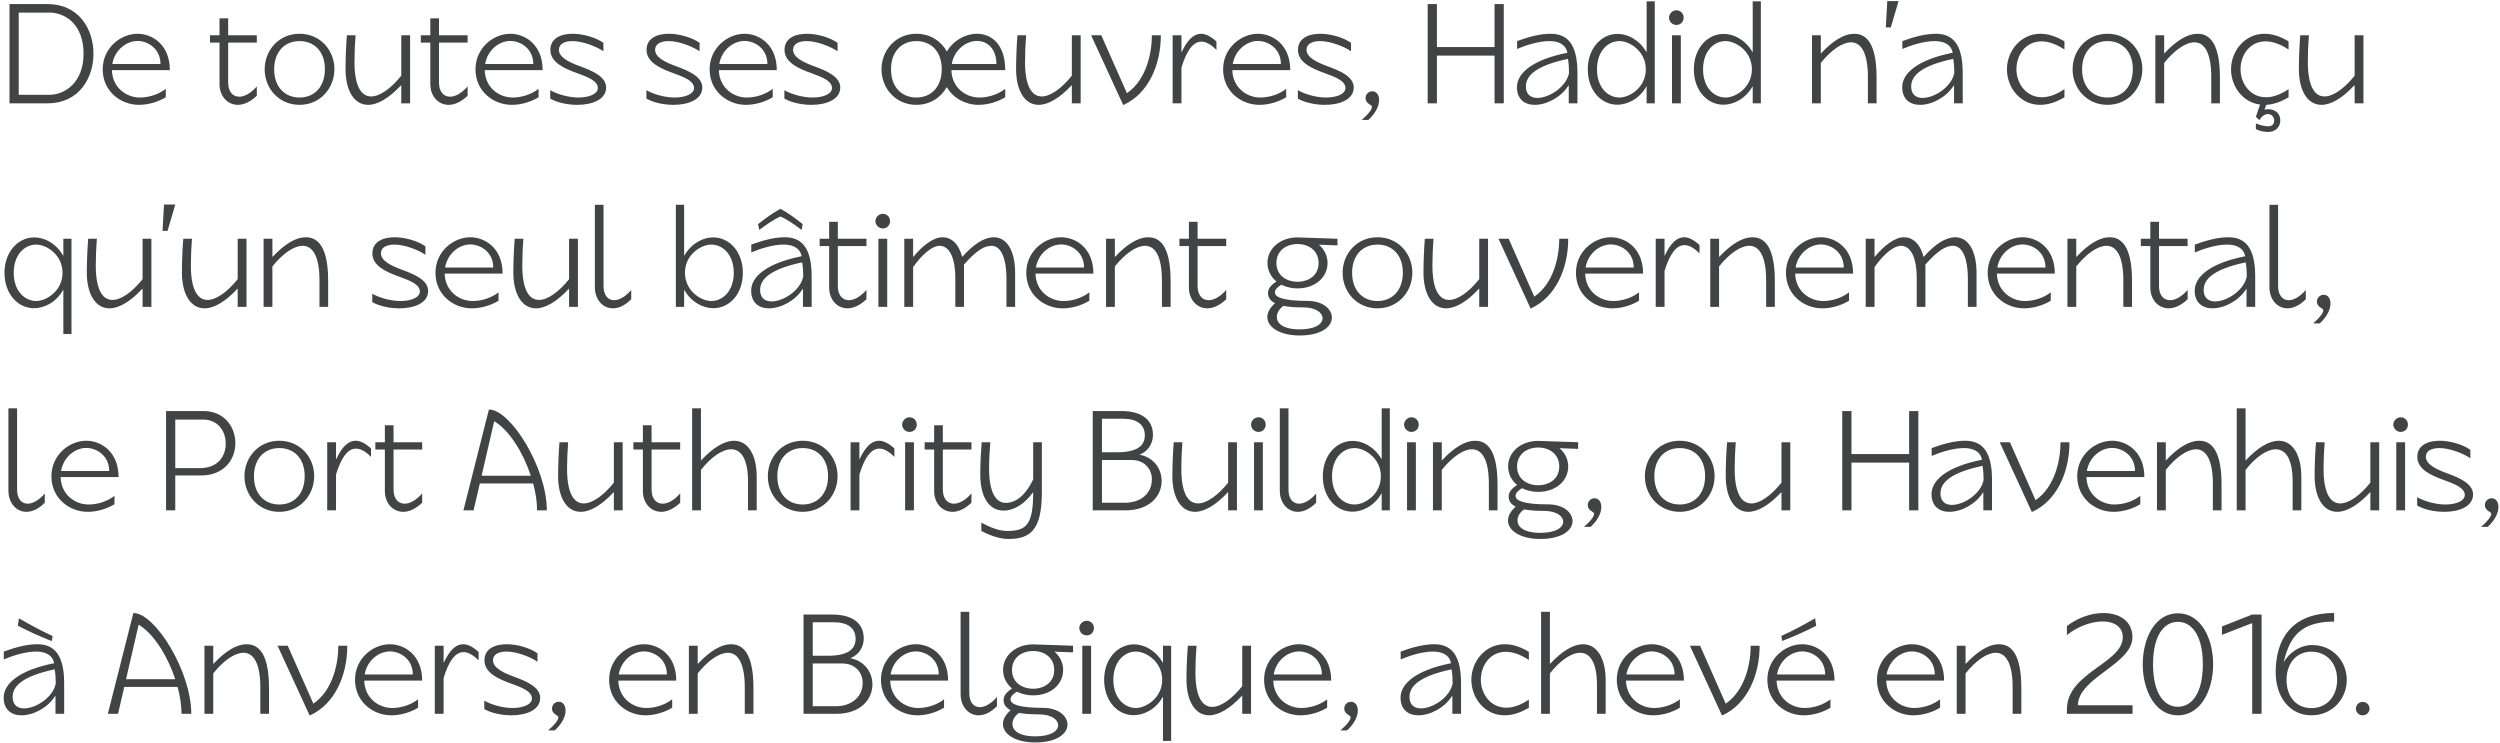
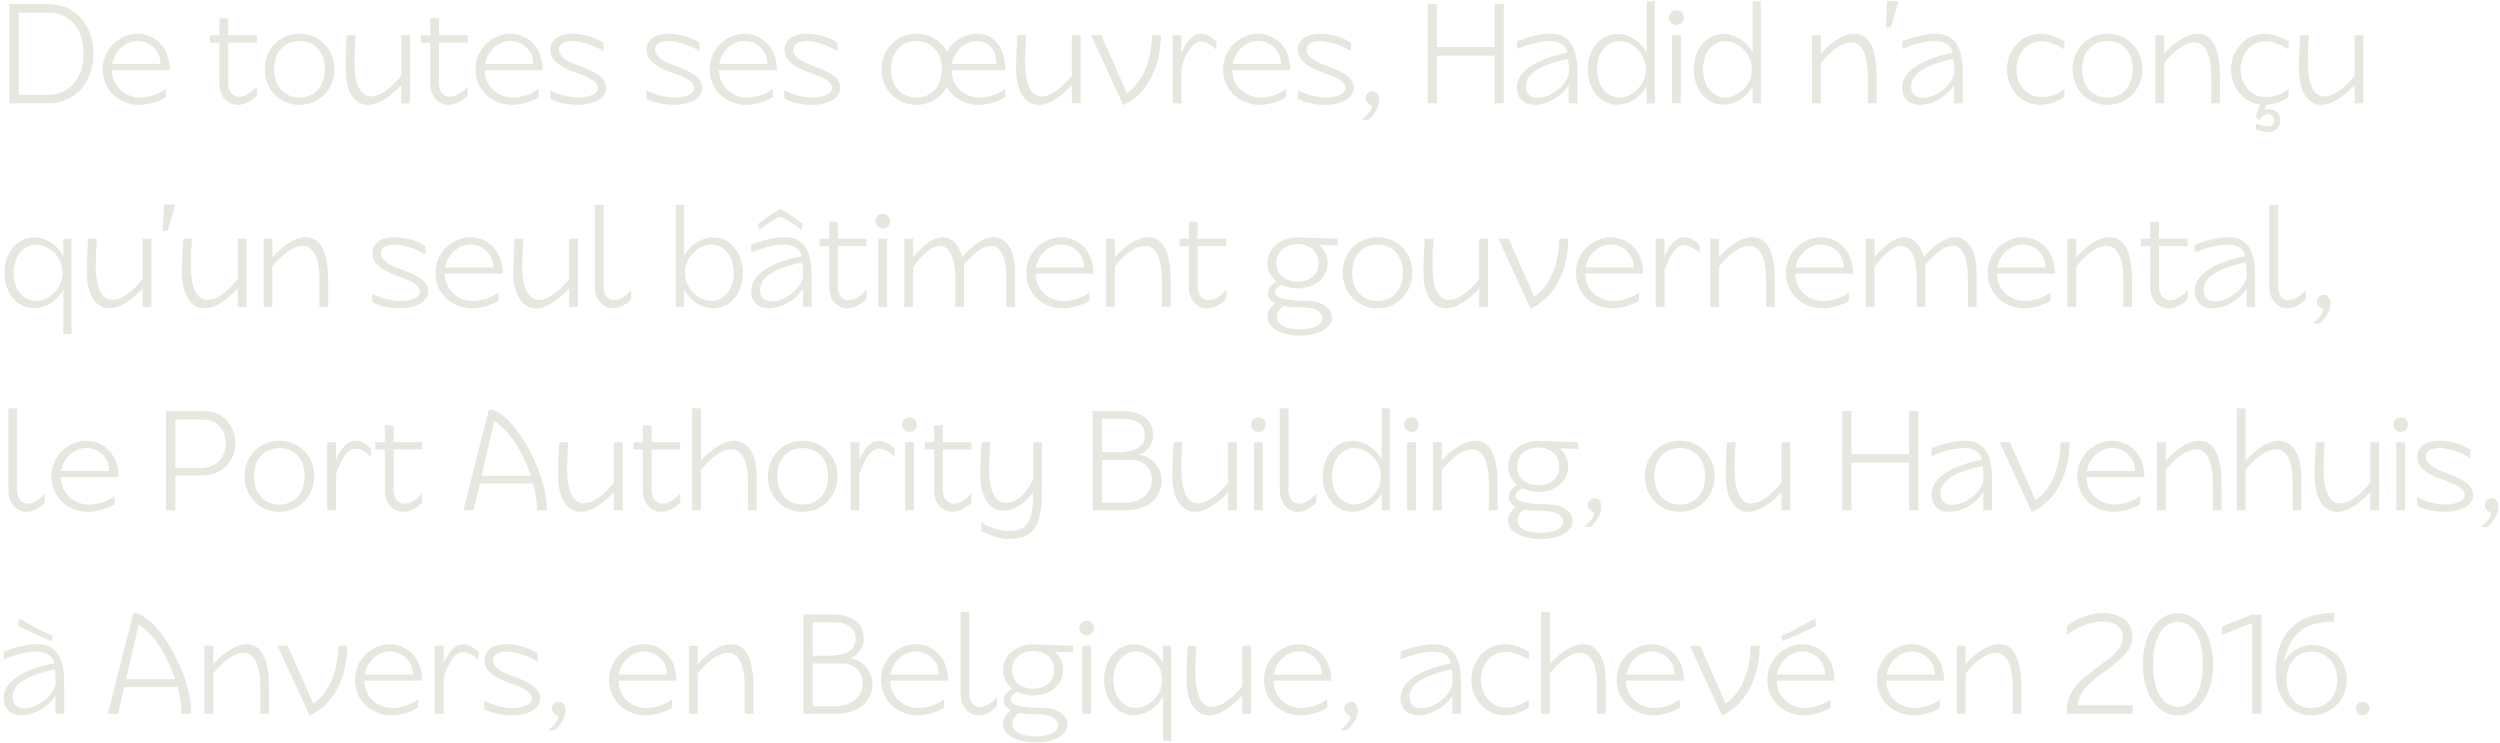
<svg xmlns="http://www.w3.org/2000/svg" width="387" height="115">
-   <g fill="#424345" fill-rule="nonzero">
+   <g fill="#E7E6DF" fill-rule="nonzero">
    <path d="M1.47 16h5.88c4.83 0 7.119-3.864 7.119-7.686 0-3.843-2.289-7.686-7.119-7.686H1.47V16Zm1.428-1.323V1.951h4.746c2.436 0 5.292 1.785 5.292 6.384 0 4.389-2.856 6.342-5.292 6.342H2.898ZM21.525 16.231c1.323 0 2.856-.399 4.137-1.176v-1.302c-1.071.84-2.583 1.344-4.011 1.344-2.121 0-4.263-1.554-4.326-4.242h8.967c0-3.969-2.751-5.628-4.998-5.628-2.604 0-5.397 2.184-5.397 5.502 0 3.402 2.772 5.502 5.628 5.502ZM17.388 9.91c.378-2.205 2.205-3.57 3.906-3.57 1.596 0 3.549 1.197 3.549 3.57h-7.455ZM36.834 16.231c.861 0 1.911-.441 2.919-1.407v-1.449c-.882 1.029-1.89 1.596-2.709 1.596-.987 0-1.722-.756-1.722-2.184V6.592h4.431V5.458h-4.431V2.833h-1.344v2.625h-1.47v1.134h1.47v6.426c0 1.827 1.197 3.213 2.856 3.213ZM46.368 16.231c3.192 0 5.397-2.562 5.397-5.523s-2.205-5.481-5.397-5.481-5.397 2.541-5.397 5.502 2.205 5.502 5.397 5.502Zm-3.927-5.502c0-2.709 1.617-4.368 3.927-4.368s3.927 1.638 3.927 4.347c0 2.73-1.617 4.389-3.927 4.389s-3.927-1.659-3.927-4.368ZM56.994 16.231c1.428 0 3.213-1.008 5.082-3.024h.042V16h1.365V5.458h-1.365v6.258c-1.617 2.016-3.339 3.213-4.662 3.213-1.575 0-2.583-1.659-2.583-5.355 0-1.365.063-2.73.168-4.116h-1.344a71.953 71.953 0 0 0-.21 5.208c0 3.318 1.302 5.565 3.507 5.565ZM69.468 16.231c.861 0 1.911-.441 2.919-1.407v-1.449c-.882 1.029-1.89 1.596-2.709 1.596-.987 0-1.722-.756-1.722-2.184V6.592h4.431V5.458h-4.431V2.833h-1.344v2.625h-1.47v1.134h1.47v6.426c0 1.827 1.197 3.213 2.856 3.213ZM79.233 16.231c1.323 0 2.856-.399 4.137-1.176v-1.302c-1.071.84-2.583 1.344-4.011 1.344-2.121 0-4.263-1.554-4.326-4.242H84c0-3.969-2.751-5.628-4.998-5.628-2.604 0-5.397 2.184-5.397 5.502 0 3.402 2.772 5.502 5.628 5.502ZM75.096 9.91c.378-2.205 2.205-3.57 3.906-3.57 1.596 0 3.549 1.197 3.549 3.57h-7.455ZM89.376 16.231c2.289 0 4.452-.819 4.452-2.688 0-1.68-2.121-2.583-4.074-3.297-1.659-.609-3.234-1.365-3.234-2.541 0-.903.882-1.344 2.1-1.344 1.596 0 3.717.84 4.788 1.575V6.634c-1.071-.777-3.045-1.407-4.767-1.407-1.848 0-3.444.714-3.444 2.499 0 1.932 2.121 2.877 4.242 3.633 1.638.588 3.108 1.197 3.108 2.268 0 .945-1.407 1.47-3.003 1.47-1.617 0-3.402-.567-4.368-1.134v1.302c1.071.609 2.646.966 4.2.966ZM104.265 16.231c2.289 0 4.452-.819 4.452-2.688 0-1.68-2.121-2.583-4.074-3.297-1.659-.609-3.234-1.365-3.234-2.541 0-.903.882-1.344 2.1-1.344 1.596 0 3.717.84 4.788 1.575V6.634c-1.071-.777-3.045-1.407-4.767-1.407-1.848 0-3.444.714-3.444 2.499 0 1.932 2.121 2.877 4.242 3.633 1.638.588 3.108 1.197 3.108 2.268 0 .945-1.407 1.47-3.003 1.47-1.617 0-3.402-.567-4.368-1.134v1.302c1.071.609 2.646.966 4.2.966ZM115.479 16.231c1.323 0 2.856-.399 4.137-1.176v-1.302c-1.071.84-2.583 1.344-4.011 1.344-2.121 0-4.263-1.554-4.326-4.242h8.967c0-3.969-2.751-5.628-4.998-5.628-2.604 0-5.397 2.184-5.397 5.502 0 3.402 2.772 5.502 5.628 5.502Zm-4.137-6.321c.378-2.205 2.205-3.57 3.906-3.57 1.596 0 3.549 1.197 3.549 3.57h-7.455ZM125.622 16.231c2.289 0 4.452-.819 4.452-2.688 0-1.68-2.121-2.583-4.074-3.297-1.659-.609-3.234-1.365-3.234-2.541 0-.903.882-1.344 2.1-1.344 1.596 0 3.717.84 4.788 1.575V6.634c-1.071-.777-3.045-1.407-4.767-1.407-1.848 0-3.444.714-3.444 2.499 0 1.932 2.121 2.877 4.242 3.633 1.638.588 3.108 1.197 3.108 2.268 0 .945-1.407 1.47-3.003 1.47-1.617 0-3.402-.567-4.368-1.134v1.302c1.071.609 2.646.966 4.2.966ZM141.855 16.231c2.121 0 3.801-1.134 4.704-2.751 1.008 1.743 2.94 2.751 4.914 2.751 1.323 0 2.856-.399 4.137-1.176v-1.302c-1.071.84-2.583 1.344-4.011 1.344-2.121 0-4.263-1.554-4.326-4.242h8.337c0-3.969-2.121-5.628-4.368-5.628-1.785 0-3.675 1.029-4.662 2.751-.903-1.617-2.583-2.751-4.725-2.751-3.192 0-5.397 2.541-5.397 5.502s2.205 5.502 5.397 5.502Zm-3.927-5.502c0-2.709 1.617-4.368 3.927-4.368s3.927 1.638 3.927 4.347c0 2.73-1.617 4.389-3.927 4.389s-3.927-1.659-3.927-4.368Zm9.408-.819c.378-2.205 2.205-3.57 3.906-3.57 1.596 0 3.003 1.197 3.003 3.57h-6.909ZM160.797 16.231c1.428 0 3.213-1.008 5.082-3.024h.042V16h1.365V5.458h-1.365v6.258c-1.617 2.016-3.339 3.213-4.662 3.213-1.575 0-2.583-1.659-2.583-5.355 0-1.365.063-2.73.168-4.116H157.5a71.953 71.953 0 0 0-.21 5.208c0 3.318 1.302 5.565 3.507 5.565ZM173.859 16.231h.084c3.822-1.743 5.754-6.174 5.754-10.773h-1.386c0 2.646-.798 6.867-3.864 8.967l-3.969-8.967h-1.575l4.956 10.773ZM181.524 16h1.365v-5.544c.735-2.415 1.722-4.011 3.087-4.011.672 0 1.449.399 2.331 1.281V6.424c-.882-.798-1.659-1.197-2.394-1.197-1.134 0-2.121.966-2.982 2.835h-.042V5.458h-1.365V16ZM194.964 16.231c1.323 0 2.856-.399 4.137-1.176v-1.302c-1.071.84-2.583 1.344-4.011 1.344-2.121 0-4.263-1.554-4.326-4.242h8.967c0-3.969-2.751-5.628-4.998-5.628-2.604 0-5.397 2.184-5.397 5.502 0 3.402 2.772 5.502 5.628 5.502Zm-4.137-6.321c.378-2.205 2.205-3.57 3.906-3.57 1.596 0 3.549 1.197 3.549 3.57h-7.455ZM205.107 16.231c2.289 0 4.452-.819 4.452-2.688 0-1.68-2.121-2.583-4.074-3.297-1.659-.609-3.234-1.365-3.234-2.541 0-.903.882-1.344 2.1-1.344 1.596 0 3.717.84 4.788 1.575V6.634c-1.071-.777-3.045-1.407-4.767-1.407-1.848 0-3.444.714-3.444 2.499 0 1.932 2.121 2.877 4.242 3.633 1.638.588 3.108 1.197 3.108 2.268 0 .945-1.407 1.47-3.003 1.47-1.617 0-3.402-.567-4.368-1.134v1.302c1.071.609 2.646.966 4.2.966ZM210.798 18.562h1.029c1.134-1.05 1.659-2.163 1.659-3.066 0-.798-.399-1.365-1.05-1.365-.567 0-1.05.462-1.05 1.05 0 .903.987 1.008.987 1.344 0 .483-.672 1.26-1.575 2.037ZM221.004 16h1.428V8.608h8.925V16h1.428V.628h-1.428v6.657h-8.925V.628h-1.428zM237.573 16.231c1.869 0 4.116-1.197 5.229-3.003h.042V16h1.344v-4.725c0-4.62-1.68-6.048-4.179-6.048-1.554 0-3.339.462-5.166 1.134v1.218c1.365-.588 3.381-1.218 4.977-1.218 1.407 0 2.562.483 2.814 1.806-5.313 1.05-7.812 3.108-7.812 5.334 0 1.827 1.176 2.73 2.751 2.73Zm-1.365-2.835c0-1.722 1.596-3.234 6.51-4.284.126.735.168 1.449.168 2.184-.42 2.163-3.066 3.864-4.914 3.864-1.008 0-1.764-.546-1.764-1.764ZM250.362 16.21c1.554 0 3.402-.882 4.494-2.814h.042V16h1.26V.208h-1.26v7.833h-.042c-1.134-1.932-2.94-2.793-4.452-2.793-2.562 0-4.62 2.289-4.62 5.481 0 3.255 2.058 5.481 4.578 5.481Zm-3.15-5.481c0-2.793 1.659-4.368 3.486-4.368 1.596 0 4.074 1.575 4.074 4.368s-2.478 4.368-4.074 4.368c-1.827 0-3.486-1.575-3.486-4.368ZM258.825 16h1.365V5.458h-1.365V16Zm-.462-13.272c0 .609.525 1.134 1.134 1.134.693 0 1.134-.525 1.134-1.134 0-.588-.441-1.134-1.134-1.134-.609 0-1.134.546-1.134 1.134ZM266.784 16.21c1.554 0 3.402-.882 4.494-2.814h.042V16h1.26V.208h-1.26v7.833h-.042c-1.134-1.932-2.94-2.793-4.452-2.793-2.562 0-4.62 2.289-4.62 5.481 0 3.255 2.058 5.481 4.578 5.481Zm-3.15-5.481c0-2.793 1.659-4.368 3.486-4.368 1.596 0 4.074 1.575 4.074 4.368s-2.478 4.368-4.074 4.368c-1.827 0-3.486-1.575-3.486-4.368ZM280.497 16h1.365V9.742c1.617-2.016 3.339-3.192 4.683-3.192 1.554 0 2.604 1.638 2.604 5.334V16h1.344v-4.032c0-6.174-2.205-6.741-3.507-6.741-1.428 0-3.213 1.008-5.082 3.024h-.042V5.458h-1.365V16ZM291.921 4.24h.777l1.197-4.074h-1.743zM297.213 16.231c1.869 0 4.116-1.197 5.229-3.003h.042V16h1.344v-4.725c0-4.62-1.68-6.048-4.179-6.048-1.554 0-3.339.462-5.166 1.134v1.218c1.365-.588 3.381-1.218 4.977-1.218 1.407 0 2.562.483 2.814 1.806-5.313 1.05-7.812 3.108-7.812 5.334 0 1.827 1.176 2.73 2.751 2.73Zm-1.365-2.835c0-1.722 1.596-3.234 6.51-4.284.126.735.168 1.449.168 2.184-.42 2.163-3.066 3.864-4.914 3.864-1.008 0-1.764-.546-1.764-1.764ZM315.819 16.231c1.134 0 2.394-.357 3.759-1.176v-1.26c-1.281.882-2.478 1.26-3.486 1.26-2.478 0-3.948-2.163-3.948-4.326 0-2.184 1.386-4.326 3.885-4.326 1.008 0 2.205.378 3.549 1.26v-1.26c-1.344-.819-2.604-1.176-3.738-1.176-3.066 0-5.166 2.709-5.166 5.502 0 2.772 2.016 5.502 5.145 5.502ZM326.235 16.231c3.192 0 5.397-2.562 5.397-5.523s-2.205-5.481-5.397-5.481-5.397 2.541-5.397 5.502 2.205 5.502 5.397 5.502Zm-3.927-5.502c0-2.709 1.617-4.368 3.927-4.368s3.927 1.638 3.927 4.347c0 2.73-1.617 4.389-3.927 4.389s-3.927-1.659-3.927-4.368ZM333.648 16h1.365V9.742c1.617-2.016 3.339-3.192 4.683-3.192 1.554 0 2.604 1.638 2.604 5.334V16h1.344v-4.032c0-6.174-2.205-6.741-3.507-6.741-1.428 0-3.213 1.008-5.082 3.024h-.042V5.458h-1.365V16ZM351.078 20.431c1.113 0 1.911-.693 1.911-1.806 0-1.029-.756-1.722-1.869-1.722-.189 0-.378.021-.567.084l.252-.756c1.071-.063 2.226-.42 3.465-1.176v-1.26c-1.281.882-2.478 1.26-3.486 1.26-2.478 0-3.948-2.163-3.948-4.326 0-2.184 1.386-4.326 3.885-4.326 1.008 0 2.205.378 3.549 1.26v-1.26c-1.344-.819-2.604-1.176-3.738-1.176-3.066 0-5.166 2.709-5.166 5.502 0 2.583 1.743 5.103 4.494 5.46l-.651 1.89.546.525c.378-.693.903-.945 1.344-.945.546 0 .945.462.945.966 0 .672-.378.924-.945.924-.525 0-1.281-.189-1.89-.441v.882a4.417 4.417 0 0 0 1.869.441ZM359.373 16.231c1.428 0 3.213-1.008 5.082-3.024h.042V16h1.365V5.458h-1.365v6.258c-1.617 2.016-3.339 3.213-4.662 3.213-1.575 0-2.583-1.659-2.583-5.355 0-1.365.063-2.73.168-4.116h-1.344a71.953 71.953 0 0 0-.21 5.208c0 3.318 1.302 5.565 3.507 5.565ZM9.807 51.7h1.26V36.958h-1.26v2.604h-.042c-1.113-1.932-2.898-2.814-4.452-2.814-2.52 0-4.62 2.247-4.62 5.481 0 3.108 1.932 5.481 4.578 5.481 1.512 0 3.381-.84 4.494-2.814h.042V51.7Zm-7.686-9.471c0-2.793 1.68-4.368 3.486-4.368 1.596 0 4.074 1.575 4.074 4.368 0 2.772-2.478 4.368-4.074 4.368-1.806 0-3.486-1.596-3.486-4.368ZM16.947 47.731c1.428 0 3.213-1.008 5.082-3.024h.042V47.5h1.365V36.958h-1.365v6.258c-1.617 2.016-3.339 3.213-4.662 3.213-1.575 0-2.583-1.659-2.583-5.355 0-1.365.063-2.73.168-4.116H13.65a71.953 71.953 0 0 0-.21 5.208c0 3.318 1.302 5.565 3.507 5.565ZM25.158 35.74h.777l1.197-4.074h-1.743zM31.668 47.731c1.428 0 3.213-1.008 5.082-3.024h.042V47.5h1.365V36.958h-1.365v6.258c-1.617 2.016-3.339 3.213-4.662 3.213-1.575 0-2.583-1.659-2.583-5.355 0-1.365.063-2.73.168-4.116h-1.344a71.953 71.953 0 0 0-.21 5.208c0 3.318 1.302 5.565 3.507 5.565ZM40.803 47.5h1.365v-6.258c1.617-2.016 3.339-3.192 4.683-3.192 1.554 0 2.604 1.638 2.604 5.334V47.5h1.344v-4.032c0-6.174-2.205-6.741-3.507-6.741-1.428 0-3.213 1.008-5.082 3.024h-.042v-2.793h-1.365V47.5ZM61.824 47.731c2.289 0 4.452-.819 4.452-2.688 0-1.68-2.121-2.583-4.074-3.297-1.659-.609-3.234-1.365-3.234-2.541 0-.903.882-1.344 2.1-1.344 1.596 0 3.717.84 4.788 1.575v-1.302c-1.071-.777-3.045-1.407-4.767-1.407-1.848 0-3.444.714-3.444 2.499 0 1.932 2.121 2.877 4.242 3.633 1.638.588 3.108 1.197 3.108 2.268 0 .945-1.407 1.47-3.003 1.47-1.617 0-3.402-.567-4.368-1.134v1.302c1.071.609 2.646.966 4.2.966ZM73.038 47.731c1.323 0 2.856-.399 4.137-1.176v-1.302c-1.071.84-2.583 1.344-4.011 1.344-2.121 0-4.263-1.554-4.326-4.242h8.967c0-3.969-2.751-5.628-4.998-5.628-2.604 0-5.397 2.184-5.397 5.502 0 3.402 2.772 5.502 5.628 5.502Zm-4.137-6.321c.378-2.205 2.205-3.57 3.906-3.57 1.596 0 3.549 1.197 3.549 3.57h-7.455ZM82.971 47.731c1.428 0 3.213-1.008 5.082-3.024h.042V47.5h1.365V36.958h-1.365v6.258c-1.617 2.016-3.339 3.213-4.662 3.213-1.575 0-2.583-1.659-2.583-5.355 0-1.365.063-2.73.168-4.116h-1.344a71.953 71.953 0 0 0-.21 5.208c0 3.318 1.302 5.565 3.507 5.565ZM94.878 47.731c.882 0 1.869-.441 2.835-1.407v-1.428c-.882 1.029-1.869 1.575-2.646 1.575-.945 0-1.638-.756-1.638-2.163v-12.6h-1.344v12.747c0 1.911 1.218 3.276 2.793 3.276ZM110.418 47.71c2.541 0 4.578-2.226 4.578-5.481 0-3.192-2.037-5.481-4.599-5.481-1.512 0-3.318.861-4.452 2.793h-.042v-7.833h-1.281V47.5h1.281v-2.604h.042c1.092 1.932 2.94 2.814 4.473 2.814Zm-4.389-5.481c0-2.793 2.478-4.368 4.074-4.368 1.806 0 3.486 1.575 3.486 4.368s-1.68 4.368-3.486 4.368c-1.596 0-4.074-1.575-4.074-4.368ZM119.028 47.731c1.869 0 4.116-1.197 5.229-3.003h.042V47.5h1.344v-4.725c0-4.62-1.68-6.048-4.179-6.048-1.554 0-3.339.462-5.166 1.134v1.218c1.365-.588 3.381-1.218 4.977-1.218 1.407 0 2.562.483 2.814 1.806-5.313 1.05-7.812 3.108-7.812 5.334 0 1.827 1.176 2.73 2.751 2.73Zm-1.68-13.041.189.903c1.029-.777 2.184-1.596 3.276-2.079 1.092.483 2.247 1.302 3.276 2.079l.168-.903c-1.197-.924-2.142-1.659-3.444-2.373-1.344.756-2.268 1.449-3.465 2.373Zm.315 10.206c0-1.722 1.596-3.234 6.51-4.284.126.735.168 1.449.168 2.184-.42 2.163-3.066 3.864-4.914 3.864-1.008 0-1.764-.546-1.764-1.764ZM131.208 47.731c.861 0 1.911-.441 2.919-1.407v-1.449c-.882 1.029-1.89 1.596-2.709 1.596-.987 0-1.722-.756-1.722-2.184v-6.195h4.431v-1.134h-4.431v-2.625h-1.344v2.625h-1.47v1.134h1.47v6.426c0 1.827 1.197 3.213 2.856 3.213ZM135.975 47.5h1.365V36.958h-1.365V47.5Zm-.462-13.272c0 .609.525 1.134 1.134 1.134.693 0 1.134-.525 1.134-1.134 0-.588-.441-1.134-1.134-1.134-.609 0-1.134.546-1.134 1.134ZM139.986 47.5h1.365v-6.153c1.491-2.121 3.024-3.297 4.095-3.297 1.449 0 2.436 1.701 2.436 4.998V47.5h1.344v-6.552c2.016-2.268 3.192-2.898 4.263-2.898 1.596 0 2.31 2.247 2.31 4.998V47.5h1.344v-5.208c0-3.633-1.365-5.565-3.297-5.565-1.47 0-3.129 1.05-4.893 3.045-.567-2.121-1.722-3.045-3.087-3.045-1.365 0-3.087 1.323-4.473 3.024h-.042v-2.793h-1.365V47.5ZM164.493 47.731c1.323 0 2.856-.399 4.137-1.176v-1.302c-1.071.84-2.583 1.344-4.011 1.344-2.121 0-4.263-1.554-4.326-4.242h8.967c0-3.969-2.751-5.628-4.998-5.628-2.604 0-5.397 2.184-5.397 5.502 0 3.402 2.772 5.502 5.628 5.502Zm-4.137-6.321c.378-2.205 2.205-3.57 3.906-3.57 1.596 0 3.549 1.197 3.549 3.57h-7.455ZM171.213 47.5h1.365v-6.258c1.617-2.016 3.339-3.192 4.683-3.192 1.554 0 2.604 1.638 2.604 5.334V47.5h1.344v-4.032c0-6.174-2.205-6.741-3.507-6.741-1.428 0-3.213 1.008-5.082 3.024h-.042v-2.793h-1.365V47.5ZM186.9 47.731c.861 0 1.911-.441 2.919-1.407v-1.449c-.882 1.029-1.89 1.596-2.709 1.596-.987 0-1.722-.756-1.722-2.184v-6.195h4.431v-1.134h-4.431v-2.625h-1.344v2.625h-1.47v1.134h1.47v6.426c0 1.827 1.197 3.213 2.856 3.213ZM200.865 44.644c2.73 0 4.641-1.722 4.641-3.927 0-1.113-.504-2.121-1.344-2.835l2.877.105v-1.029l-5.649-.189c-.168-.021-.357-.021-.525-.021-2.73 0-4.662 1.764-4.662 3.948 0 1.155.525 2.163 1.386 2.877-.903.609-1.302 1.134-1.302 1.785 0 .735.399 1.239 1.092 1.575-.777.672-1.197 1.428-1.197 2.142 0 1.512 1.827 2.856 5.019 2.856 3.423 0 4.977-1.428 4.977-2.751 0-1.26-1.281-2.604-3.843-2.604-3.696 0-4.977-.567-4.977-1.302 0-.504.483-.903 1.008-1.197a5.547 5.547 0 0 0 2.499.567Zm-3.276-3.927c0-1.911 1.512-2.94 3.276-2.94 1.743 0 3.255 1.029 3.255 2.94 0 1.89-1.512 2.898-3.255 2.898-1.764 0-3.276-1.008-3.276-2.898Zm.063 8.337c0-.63.399-1.281 1.029-1.701.861.168 1.911.231 3.066.231 1.869 0 2.982.777 2.982 1.68 0 .861-1.071 1.722-3.528 1.722-2.604 0-3.549-.945-3.549-1.932ZM213.234 47.731c3.192 0 5.397-2.562 5.397-5.523s-2.205-5.481-5.397-5.481-5.397 2.541-5.397 5.502 2.205 5.502 5.397 5.502Zm-3.927-5.502c0-2.709 1.617-4.368 3.927-4.368s3.927 1.638 3.927 4.347c0 2.73-1.617 4.389-3.927 4.389s-3.927-1.659-3.927-4.368ZM223.86 47.731c1.428 0 3.213-1.008 5.082-3.024h.042V47.5h1.365V36.958h-1.365v6.258c-1.617 2.016-3.339 3.213-4.662 3.213-1.575 0-2.583-1.659-2.583-5.355 0-1.365.063-2.73.168-4.116h-1.344a71.953 71.953 0 0 0-.21 5.208c0 3.318 1.302 5.565 3.507 5.565ZM236.922 47.731h.084c3.822-1.743 5.754-6.174 5.754-10.773h-1.386c0 2.646-.798 6.867-3.864 8.967l-3.969-8.967h-1.575l4.956 10.773ZM249.585 47.731c1.323 0 2.856-.399 4.137-1.176v-1.302c-1.071.84-2.583 1.344-4.011 1.344-2.121 0-4.263-1.554-4.326-4.242h8.967c0-3.969-2.751-5.628-4.998-5.628-2.604 0-5.397 2.184-5.397 5.502 0 3.402 2.772 5.502 5.628 5.502Zm-4.137-6.321c.378-2.205 2.205-3.57 3.906-3.57 1.596 0 3.549 1.197 3.549 3.57h-7.455ZM256.305 47.5h1.365v-5.544c.735-2.415 1.722-4.011 3.087-4.011.672 0 1.449.399 2.331 1.281v-1.302c-.882-.798-1.659-1.197-2.394-1.197-1.134 0-2.121.966-2.982 2.835h-.042v-2.604h-1.365V47.5ZM264.747 47.5h1.365v-6.258c1.617-2.016 3.339-3.192 4.683-3.192 1.554 0 2.604 1.638 2.604 5.334V47.5h1.344v-4.032c0-6.174-2.205-6.741-3.507-6.741-1.428 0-3.213 1.008-5.082 3.024h-.042v-2.793h-1.365V47.5ZM282.093 47.731c1.323 0 2.856-.399 4.137-1.176v-1.302c-1.071.84-2.583 1.344-4.011 1.344-2.121 0-4.263-1.554-4.326-4.242h8.967c0-3.969-2.751-5.628-4.998-5.628-2.604 0-5.397 2.184-5.397 5.502 0 3.402 2.772 5.502 5.628 5.502Zm-4.137-6.321c.378-2.205 2.205-3.57 3.906-3.57 1.596 0 3.549 1.197 3.549 3.57h-7.455ZM288.813 47.5h1.365v-6.153c1.491-2.121 3.024-3.297 4.095-3.297 1.449 0 2.436 1.701 2.436 4.998V47.5h1.344v-6.552c2.016-2.268 3.192-2.898 4.263-2.898 1.596 0 2.31 2.247 2.31 4.998V47.5h1.344v-5.208c0-3.633-1.365-5.565-3.297-5.565-1.47 0-3.129 1.05-4.893 3.045-.567-2.121-1.722-3.045-3.087-3.045-1.365 0-3.087 1.323-4.473 3.024h-.042v-2.793h-1.365V47.5ZM313.32 47.731c1.323 0 2.856-.399 4.137-1.176v-1.302c-1.071.84-2.583 1.344-4.011 1.344-2.121 0-4.263-1.554-4.326-4.242h8.967c0-3.969-2.751-5.628-4.998-5.628-2.604 0-5.397 2.184-5.397 5.502 0 3.402 2.772 5.502 5.628 5.502Zm-4.137-6.321c.378-2.205 2.205-3.57 3.906-3.57 1.596 0 3.549 1.197 3.549 3.57h-7.455ZM320.04 47.5h1.365v-6.258c1.617-2.016 3.339-3.192 4.683-3.192 1.554 0 2.604 1.638 2.604 5.334V47.5h1.344v-4.032c0-6.174-2.205-6.741-3.507-6.741-1.428 0-3.213 1.008-5.082 3.024h-.042v-2.793h-1.365V47.5ZM335.727 47.731c.861 0 1.911-.441 2.919-1.407v-1.449c-.882 1.029-1.89 1.596-2.709 1.596-.987 0-1.722-.756-1.722-2.184v-6.195h4.431v-1.134h-4.431v-2.625h-1.344v2.625h-1.47v1.134h1.47v6.426c0 1.827 1.197 3.213 2.856 3.213ZM342.489 47.731c1.869 0 4.116-1.197 5.229-3.003h.042V47.5h1.344v-4.725c0-4.62-1.68-6.048-4.179-6.048-1.554 0-3.339.462-5.166 1.134v1.218c1.365-.588 3.381-1.218 4.977-1.218 1.407 0 2.562.483 2.814 1.806-5.313 1.05-7.812 3.108-7.812 5.334 0 1.827 1.176 2.73 2.751 2.73Zm-1.365-2.835c0-1.722 1.596-3.234 6.51-4.284.126.735.168 1.449.168 2.184-.42 2.163-3.066 3.864-4.914 3.864-1.008 0-1.764-.546-1.764-1.764ZM354.102 47.731c.882 0 1.869-.441 2.835-1.407v-1.428c-.882 1.029-1.869 1.575-2.646 1.575-.945 0-1.638-.756-1.638-2.163v-12.6h-1.344v12.747c0 1.911 1.218 3.276 2.793 3.276ZM358.071 50.062h1.029c1.134-1.05 1.659-2.163 1.659-3.066 0-.798-.399-1.365-1.05-1.365-.567 0-1.05.462-1.05 1.05 0 .903.987 1.008.987 1.344 0 .483-.672 1.26-1.575 2.037ZM4.095 79.231c.882 0 1.869-.441 2.835-1.407v-1.428c-.882 1.029-1.869 1.575-2.646 1.575-.945 0-1.638-.756-1.638-2.163v-12.6H1.302v12.747c0 1.911 1.218 3.276 2.793 3.276ZM13.587 79.231c1.323 0 2.856-.399 4.137-1.176v-1.302c-1.071.84-2.583 1.344-4.011 1.344-2.121 0-4.263-1.554-4.326-4.242h8.967c0-3.969-2.751-5.628-4.998-5.628-2.604 0-5.397 2.184-5.397 5.502 0 3.402 2.772 5.502 5.628 5.502ZM9.45 72.91c.378-2.205 2.205-3.57 3.906-3.57 1.596 0 3.549 1.197 3.549 3.57H9.45ZM25.704 79h1.428v-5.397h3.99c3.549 0 5.313-2.457 5.313-4.998 0-2.562-1.743-4.977-4.956-4.977h-5.775V79Zm1.428-6.531v-7.518h4.305c2.31 0 3.507 1.785 3.507 3.738 0 1.827-1.113 3.78-4.032 3.78h-3.78ZM43.239 79.231c3.192 0 5.397-2.562 5.397-5.523s-2.205-5.481-5.397-5.481-5.397 2.541-5.397 5.502 2.205 5.502 5.397 5.502Zm-3.927-5.502c0-2.709 1.617-4.368 3.927-4.368s3.927 1.638 3.927 4.347c0 2.73-1.617 4.389-3.927 4.389s-3.927-1.659-3.927-4.368ZM50.652 79h1.365v-5.544c.735-2.415 1.722-4.011 3.087-4.011.672 0 1.449.399 2.331 1.281v-1.302c-.882-.798-1.659-1.197-2.394-1.197-1.134 0-2.121.966-2.982 2.835h-.042v-2.604h-1.365V79ZM62.433 79.231c.861 0 1.911-.441 2.919-1.407v-1.449c-.882 1.029-1.89 1.596-2.709 1.596-.987 0-1.722-.756-1.722-2.184v-6.195h4.431v-1.134h-4.431v-2.625h-1.344v2.625h-1.47v1.134h1.47v6.426c0 1.827 1.197 3.213 2.856 3.213ZM71.736 79h1.575l.966-4.158h8.253c.399 1.449.609 2.877.609 4.158h1.512c0-6.615-5.628-15.603-8.925-15.603h-.042L71.736 79Zm2.814-5.355 1.953-8.442c2.352 1.407 4.494 4.872 5.67 8.442H74.55ZM89.901 79.231c1.428 0 3.213-1.008 5.082-3.024h.042V79h1.365V68.458h-1.365v6.258c-1.617 2.016-3.339 3.213-4.662 3.213-1.575 0-2.583-1.659-2.583-5.355 0-1.365.063-2.73.168-4.116h-1.344a71.953 71.953 0 0 0-.21 5.208c0 3.318 1.302 5.565 3.507 5.565ZM102.375 79.231c.861 0 1.911-.441 2.919-1.407v-1.449c-.882 1.029-1.89 1.596-2.709 1.596-.987 0-1.722-.756-1.722-2.184v-6.195h4.431v-1.134h-4.431v-2.625h-1.344v2.625h-1.47v1.134h1.47v6.426c0 1.827 1.197 3.213 2.856 3.213ZM107.142 79h1.365v-6.258c1.554-1.974 3.297-3.192 4.683-3.192 1.512 0 2.604 1.47 2.604 4.998V79h1.344v-5.208c0-3.318-1.302-5.565-3.507-5.565-1.428 0-3.213 1.008-5.082 3.024h-.042v-8.043h-1.365V79ZM124.257 79.231c3.192 0 5.397-2.562 5.397-5.523s-2.205-5.481-5.397-5.481-5.397 2.541-5.397 5.502 2.205 5.502 5.397 5.502Zm-3.927-5.502c0-2.709 1.617-4.368 3.927-4.368s3.927 1.638 3.927 4.347c0 2.73-1.617 4.389-3.927 4.389s-3.927-1.659-3.927-4.368ZM131.67 79h1.365v-5.544c.735-2.415 1.722-4.011 3.087-4.011.672 0 1.449.399 2.331 1.281v-1.302c-.882-.798-1.659-1.197-2.394-1.197-1.134 0-2.121.966-2.982 2.835h-.042v-2.604h-1.365V79ZM140.112 79h1.365V68.458h-1.365V79Zm-.462-13.272c0 .609.525 1.134 1.134 1.134.693 0 1.134-.525 1.134-1.134 0-.588-.441-1.134-1.134-1.134-.609 0-1.134.546-1.134 1.134ZM147.462 79.231c.861 0 1.911-.441 2.919-1.407v-1.449c-.882 1.029-1.89 1.596-2.709 1.596-.987 0-1.722-.756-1.722-2.184v-6.195h4.431v-1.134h-4.431v-2.625h-1.344v2.625h-1.47v1.134h1.47v6.426c0 1.827 1.197 3.213 2.856 3.213ZM156.114 83.431c3.318 0 5.166-1.323 5.166-7.203v-7.77h-1.344v5.754c-1.05 2.226-2.541 3.633-4.242 3.633-1.554 0-2.583-1.638-2.583-5.334 0-1.302.084-2.667.189-4.053h-1.344c-.126 1.743-.21 3.276-.21 5.019 0 3.318 1.281 5.565 3.612 5.565 1.617 0 3.297-1.071 4.536-2.814h.042c0 5.019-1.071 5.964-4.032 5.964-1.134 0-2.499-.462-3.99-1.302v1.302c1.596.84 3.003 1.239 4.2 1.239ZM169.155 79h5.04c3.864 0 5.628-2.289 5.628-4.557 0-1.827-1.176-3.633-3.423-4.053 1.386-.546 2.079-1.785 2.079-3.066 0-2.205-1.554-3.696-4.914-3.696h-4.41V79Zm1.428-1.176v-6.615h4.62c1.911 0 3.108 1.365 3.108 2.982 0 2.226-1.764 3.633-4.137 3.633h-3.591Zm0-7.812v-5.187h3.276c2.163 0 3.36.924 3.36 2.562 0 1.659-1.239 2.625-4.368 2.625h-2.268ZM184.989 79.231c1.428 0 3.213-1.008 5.082-3.024h.042V79h1.365V68.458h-1.365v6.258c-1.617 2.016-3.339 3.213-4.662 3.213-1.575 0-2.583-1.659-2.583-5.355 0-1.365.063-2.73.168-4.116h-1.344a71.953 71.953 0 0 0-.21 5.208c0 3.318 1.302 5.565 3.507 5.565ZM194.124 79h1.365V68.458h-1.365V79Zm-.462-13.272c0 .609.525 1.134 1.134 1.134.693 0 1.134-.525 1.134-1.134 0-.588-.441-1.134-1.134-1.134-.609 0-1.134.546-1.134 1.134ZM200.907 79.231c.882 0 1.869-.441 2.835-1.407v-1.428c-.882 1.029-1.869 1.575-2.646 1.575-.945 0-1.638-.756-1.638-2.163v-12.6h-1.344v12.747c0 1.911 1.218 3.276 2.793 3.276ZM209.349 79.21c1.554 0 3.402-.882 4.494-2.814h.042V79h1.26V63.208h-1.26v7.833h-.042c-1.134-1.932-2.94-2.793-4.452-2.793-2.562 0-4.62 2.289-4.62 5.481 0 3.255 2.058 5.481 4.578 5.481Zm-3.15-5.481c0-2.793 1.659-4.368 3.486-4.368 1.596 0 4.074 1.575 4.074 4.368s-2.478 4.368-4.074 4.368c-1.827 0-3.486-1.575-3.486-4.368ZM217.812 79h1.365V68.458h-1.365V79Zm-.462-13.272c0 .609.525 1.134 1.134 1.134.693 0 1.134-.525 1.134-1.134 0-.588-.441-1.134-1.134-1.134-.609 0-1.134.546-1.134 1.134ZM221.823 79h1.365v-6.258c1.617-2.016 3.339-3.192 4.683-3.192 1.554 0 2.604 1.638 2.604 5.334V79h1.344v-4.032c0-6.174-2.205-6.741-3.507-6.741-1.428 0-3.213 1.008-5.082 3.024h-.042v-2.793h-1.365V79ZM238.119 76.144c2.73 0 4.641-1.722 4.641-3.927 0-1.113-.504-2.121-1.344-2.835l2.877.105v-1.029l-5.649-.189c-.168-.021-.357-.021-.525-.021-2.73 0-4.662 1.764-4.662 3.948 0 1.155.525 2.163 1.386 2.877-.903.609-1.302 1.134-1.302 1.785 0 .735.399 1.239 1.092 1.575-.777.672-1.197 1.428-1.197 2.142 0 1.512 1.827 2.856 5.019 2.856 3.423 0 4.977-1.428 4.977-2.751 0-1.26-1.281-2.604-3.843-2.604-3.696 0-4.977-.567-4.977-1.302 0-.504.483-.903 1.008-1.197a5.547 5.547 0 0 0 2.499.567Zm-3.276-3.927c0-1.911 1.512-2.94 3.276-2.94 1.743 0 3.255 1.029 3.255 2.94 0 1.89-1.512 2.898-3.255 2.898-1.764 0-3.276-1.008-3.276-2.898Zm.063 8.337c0-.63.399-1.281 1.029-1.701.861.168 1.911.231 3.066.231 1.869 0 2.982.777 2.982 1.68 0 .861-1.071 1.722-3.528 1.722-2.604 0-3.549-.945-3.549-1.932ZM245.196 81.562h1.029c1.134-1.05 1.659-2.163 1.659-3.066 0-.798-.399-1.365-1.05-1.365-.567 0-1.05.462-1.05 1.05 0 .903.987 1.008.987 1.344 0 .483-.672 1.26-1.575 2.037ZM260.022 79.231c3.192 0 5.397-2.562 5.397-5.523s-2.205-5.481-5.397-5.481-5.397 2.541-5.397 5.502 2.205 5.502 5.397 5.502Zm-3.927-5.502c0-2.709 1.617-4.368 3.927-4.368s3.927 1.638 3.927 4.347c0 2.73-1.617 4.389-3.927 4.389s-3.927-1.659-3.927-4.368ZM270.648 79.231c1.428 0 3.213-1.008 5.082-3.024h.042V79h1.365V68.458h-1.365v6.258c-1.617 2.016-3.339 3.213-4.662 3.213-1.575 0-2.583-1.659-2.583-5.355 0-1.365.063-2.73.168-4.116h-1.344a71.953 71.953 0 0 0-.21 5.208c0 3.318 1.302 5.565 3.507 5.565ZM285.18 79h1.428v-7.392h8.925V79h1.428V63.628h-1.428v6.657h-8.925v-6.657h-1.428zM301.749 79.231c1.869 0 4.116-1.197 5.229-3.003h.042V79h1.344v-4.725c0-4.62-1.68-6.048-4.179-6.048-1.554 0-3.339.462-5.166 1.134v1.218c1.365-.588 3.381-1.218 4.977-1.218 1.407 0 2.562.483 2.814 1.806-5.313 1.05-7.812 3.108-7.812 5.334 0 1.827 1.176 2.73 2.751 2.73Zm-1.365-2.835c0-1.722 1.596-3.234 6.51-4.284.126.735.168 1.449.168 2.184-.42 2.163-3.066 3.864-4.914 3.864-1.008 0-1.764-.546-1.764-1.764ZM314.517 79.231h.084c3.822-1.743 5.754-6.174 5.754-10.773h-1.386c0 2.646-.798 6.867-3.864 8.967l-3.969-8.967h-1.575l4.956 10.773ZM327.18 79.231c1.323 0 2.856-.399 4.137-1.176v-1.302c-1.071.84-2.583 1.344-4.011 1.344-2.121 0-4.263-1.554-4.326-4.242h8.967c0-3.969-2.751-5.628-4.998-5.628-2.604 0-5.397 2.184-5.397 5.502 0 3.402 2.772 5.502 5.628 5.502Zm-4.137-6.321c.378-2.205 2.205-3.57 3.906-3.57 1.596 0 3.549 1.197 3.549 3.57h-7.455ZM333.9 79h1.365v-6.258c1.617-2.016 3.339-3.192 4.683-3.192 1.554 0 2.604 1.638 2.604 5.334V79h1.344v-4.032c0-6.174-2.205-6.741-3.507-6.741-1.428 0-3.213 1.008-5.082 3.024h-.042v-2.793H333.9V79ZM346.248 79h1.365v-6.258c1.554-1.974 3.297-3.192 4.683-3.192 1.512 0 2.604 1.47 2.604 4.998V79h1.344v-5.208c0-3.318-1.302-5.565-3.507-5.565-1.428 0-3.213 1.008-5.082 3.024h-.042v-8.043h-1.365V79ZM361.809 79.231c1.428 0 3.213-1.008 5.082-3.024h.042V79h1.365V68.458h-1.365v6.258c-1.617 2.016-3.339 3.213-4.662 3.213-1.575 0-2.583-1.659-2.583-5.355 0-1.365.063-2.73.168-4.116h-1.344a71.953 71.953 0 0 0-.21 5.208c0 3.318 1.302 5.565 3.507 5.565ZM370.944 79h1.365V68.458h-1.365V79Zm-.462-13.272c0 .609.525 1.134 1.134 1.134.693 0 1.134-.525 1.134-1.134 0-.588-.441-1.134-1.134-1.134-.609 0-1.134.546-1.134 1.134ZM378.378 79.231c2.289 0 4.452-.819 4.452-2.688 0-1.68-2.121-2.583-4.074-3.297-1.659-.609-3.234-1.365-3.234-2.541 0-.903.882-1.344 2.1-1.344 1.596 0 3.717.84 4.788 1.575v-1.302c-1.071-.777-3.045-1.407-4.767-1.407-1.848 0-3.444.714-3.444 2.499 0 1.932 2.121 2.877 4.242 3.633 1.638.588 3.108 1.197 3.108 2.268 0 .945-1.407 1.47-3.003 1.47-1.617 0-3.402-.567-4.368-1.134v1.302c1.071.609 2.646.966 4.2.966ZM384.069 81.562h1.029c1.134-1.05 1.659-2.163 1.659-3.066 0-.798-.399-1.365-1.05-1.365-.567 0-1.05.462-1.05 1.05 0 .903.987 1.008.987 1.344 0 .483-.672 1.26-1.575 2.037ZM3.318 110.731c1.869 0 4.116-1.197 5.229-3.003h.042v2.772h1.344v-4.725c0-4.62-1.68-6.048-4.179-6.048-1.554 0-3.339.462-5.166 1.134v1.218c1.365-.588 3.381-1.218 4.977-1.218 1.407 0 2.562.483 2.814 1.806-5.313 1.05-7.812 3.108-7.812 5.334 0 1.827 1.176 2.73 2.751 2.73Zm-1.365-2.835c0-1.722 1.596-3.234 6.51-4.284.126.735.168 1.449.168 2.184-.42 2.163-3.066 3.864-4.914 3.864-1.008 0-1.764-.546-1.764-1.764Zm.798-11.046c1.68.882 3.36 1.638 5.271 2.394l.126-.777a65.767 65.767 0 0 1-5.208-2.751l-.189 1.134ZM16.695 110.5h1.575l.966-4.158h8.253c.399 1.449.609 2.877.609 4.158h1.512c0-6.615-5.628-15.603-8.925-15.603h-.042L16.695 110.5Zm2.814-5.355 1.953-8.442c2.352 1.407 4.494 4.872 5.67 8.442h-7.623ZM31.647 110.5h1.365v-6.258c1.617-2.016 3.339-3.192 4.683-3.192 1.554 0 2.604 1.638 2.604 5.334v4.116h1.344v-4.032c0-6.174-2.205-6.741-3.507-6.741-1.428 0-3.213 1.008-5.082 3.024h-.042v-2.793h-1.365V110.5ZM47.922 110.731h.084c3.822-1.743 5.754-6.174 5.754-10.773h-1.386c0 2.646-.798 6.867-3.864 8.967l-3.969-8.967h-1.575l4.956 10.773ZM60.585 110.731c1.323 0 2.856-.399 4.137-1.176v-1.302c-1.071.84-2.583 1.344-4.011 1.344-2.121 0-4.263-1.554-4.326-4.242h8.967c0-3.969-2.751-5.628-4.998-5.628-2.604 0-5.397 2.184-5.397 5.502 0 3.402 2.772 5.502 5.628 5.502Zm-4.137-6.321c.378-2.205 2.205-3.57 3.906-3.57 1.596 0 3.549 1.197 3.549 3.57h-7.455ZM67.305 110.5h1.365v-5.544c.735-2.415 1.722-4.011 3.087-4.011.672 0 1.449.399 2.331 1.281v-1.302c-.882-.798-1.659-1.197-2.394-1.197-1.134 0-2.121.966-2.982 2.835h-.042v-2.604h-1.365V110.5ZM79.17 110.731c2.289 0 4.452-.819 4.452-2.688 0-1.68-2.121-2.583-4.074-3.297-1.659-.609-3.234-1.365-3.234-2.541 0-.903.882-1.344 2.1-1.344 1.596 0 3.717.84 4.788 1.575v-1.302c-1.071-.777-3.045-1.407-4.767-1.407-1.848 0-3.444.714-3.444 2.499 0 1.932 2.121 2.877 4.242 3.633 1.638.588 3.108 1.197 3.108 2.268 0 .945-1.407 1.47-3.003 1.47-1.617 0-3.402-.567-4.368-1.134v1.302c1.071.609 2.646.966 4.2.966ZM84.861 113.062h1.029c1.134-1.05 1.659-2.163 1.659-3.066 0-.798-.399-1.365-1.05-1.365-.567 0-1.05.462-1.05 1.05 0 .903.987 1.008.987 1.344 0 .483-.672 1.26-1.575 2.037ZM99.918 110.731c1.323 0 2.856-.399 4.137-1.176v-1.302c-1.071.84-2.583 1.344-4.011 1.344-2.121 0-4.263-1.554-4.326-4.242h8.967c0-3.969-2.751-5.628-4.998-5.628-2.604 0-5.397 2.184-5.397 5.502 0 3.402 2.772 5.502 5.628 5.502Zm-4.137-6.321c.378-2.205 2.205-3.57 3.906-3.57 1.596 0 3.549 1.197 3.549 3.57h-7.455ZM106.638 110.5h1.365v-6.258c1.617-2.016 3.339-3.192 4.683-3.192 1.554 0 2.604 1.638 2.604 5.334v4.116h1.344v-4.032c0-6.174-2.205-6.741-3.507-6.741-1.428 0-3.213 1.008-5.082 3.024h-.042v-2.793h-1.365V110.5ZM124.383 110.5h5.04c3.864 0 5.628-2.289 5.628-4.557 0-1.827-1.176-3.633-3.423-4.053 1.386-.546 2.079-1.785 2.079-3.066 0-2.205-1.554-3.696-4.914-3.696h-4.41V110.5Zm1.428-1.176v-6.615h4.62c1.911 0 3.108 1.365 3.108 2.982 0 2.226-1.764 3.633-4.137 3.633h-3.591Zm0-7.812v-5.187h3.276c2.163 0 3.36.924 3.36 2.562 0 1.659-1.239 2.625-4.368 2.625h-2.268ZM142.002 110.731c1.323 0 2.856-.399 4.137-1.176v-1.302c-1.071.84-2.583 1.344-4.011 1.344-2.121 0-4.263-1.554-4.326-4.242h8.967c0-3.969-2.751-5.628-4.998-5.628-2.604 0-5.397 2.184-5.397 5.502 0 3.402 2.772 5.502 5.628 5.502Zm-4.137-6.321c.378-2.205 2.205-3.57 3.906-3.57 1.596 0 3.549 1.197 3.549 3.57h-7.455ZM151.494 110.731c.882 0 1.869-.441 2.835-1.407v-1.428c-.882 1.029-1.869 1.575-2.646 1.575-.945 0-1.638-.756-1.638-2.163v-12.6h-1.344v12.747c0 1.911 1.218 3.276 2.793 3.276ZM159.936 107.644c2.73 0 4.641-1.722 4.641-3.927 0-1.113-.504-2.121-1.344-2.835l2.877.105v-1.029l-5.649-.189c-.168-.021-.357-.021-.525-.021-2.73 0-4.662 1.764-4.662 3.948 0 1.155.525 2.163 1.386 2.877-.903.609-1.302 1.134-1.302 1.785 0 .735.399 1.239 1.092 1.575-.777.672-1.197 1.428-1.197 2.142 0 1.512 1.827 2.856 5.019 2.856 3.423 0 4.977-1.428 4.977-2.751 0-1.26-1.281-2.604-3.843-2.604-3.696 0-4.977-.567-4.977-1.302 0-.504.483-.903 1.008-1.197a5.547 5.547 0 0 0 2.499.567Zm-3.276-3.927c0-1.911 1.512-2.94 3.276-2.94 1.743 0 3.255 1.029 3.255 2.94 0 1.89-1.512 2.898-3.255 2.898-1.764 0-3.276-1.008-3.276-2.898Zm.063 8.337c0-.63.399-1.281 1.029-1.701.861.168 1.911.231 3.066.231 1.869 0 2.982.777 2.982 1.68 0 .861-1.071 1.722-3.528 1.722-2.604 0-3.549-.945-3.549-1.932ZM167.538 110.5h1.365V99.958h-1.365V110.5Zm-.462-13.272c0 .609.525 1.134 1.134 1.134.693 0 1.134-.525 1.134-1.134 0-.588-.441-1.134-1.134-1.134-.609 0-1.134.546-1.134 1.134ZM180.033 114.7h1.26V99.958h-1.26v2.604h-.042c-1.113-1.932-2.898-2.814-4.452-2.814-2.52 0-4.62 2.247-4.62 5.481 0 3.108 1.932 5.481 4.578 5.481 1.512 0 3.381-.84 4.494-2.814h.042v6.804Zm-7.686-9.471c0-2.793 1.68-4.368 3.486-4.368 1.596 0 4.074 1.575 4.074 4.368 0 2.772-2.478 4.368-4.074 4.368-1.806 0-3.486-1.596-3.486-4.368ZM187.173 110.731c1.428 0 3.213-1.008 5.082-3.024h.042v2.793h1.365V99.958h-1.365v6.258c-1.617 2.016-3.339 3.213-4.662 3.213-1.575 0-2.583-1.659-2.583-5.355 0-1.365.063-2.73.168-4.116h-1.344a71.953 71.953 0 0 0-.21 5.208c0 3.318 1.302 5.565 3.507 5.565ZM201.306 110.731c1.323 0 2.856-.399 4.137-1.176v-1.302c-1.071.84-2.583 1.344-4.011 1.344-2.121 0-4.263-1.554-4.326-4.242h8.967c0-3.969-2.751-5.628-4.998-5.628-2.604 0-5.397 2.184-5.397 5.502 0 3.402 2.772 5.502 5.628 5.502Zm-4.137-6.321c.378-2.205 2.205-3.57 3.906-3.57 1.596 0 3.549 1.197 3.549 3.57h-7.455ZM207.501 113.062h1.029c1.134-1.05 1.659-2.163 1.659-3.066 0-.798-.399-1.365-1.05-1.365-.567 0-1.05.462-1.05 1.05 0 .903.987 1.008.987 1.344 0 .483-.672 1.26-1.575 2.037ZM219.555 110.731c1.869 0 4.116-1.197 5.229-3.003h.042v2.772h1.344v-4.725c0-4.62-1.68-6.048-4.179-6.048-1.554 0-3.339.462-5.166 1.134v1.218c1.365-.588 3.381-1.218 4.977-1.218 1.407 0 2.562.483 2.814 1.806-5.313 1.05-7.812 3.108-7.812 5.334 0 1.827 1.176 2.73 2.751 2.73Zm-1.365-2.835c0-1.722 1.596-3.234 6.51-4.284.126.735.168 1.449.168 2.184-.42 2.163-3.066 3.864-4.914 3.864-1.008 0-1.764-.546-1.764-1.764ZM232.911 110.731c1.134 0 2.394-.357 3.759-1.176v-1.26c-1.281.882-2.478 1.26-3.486 1.26-2.478 0-3.948-2.163-3.948-4.326 0-2.184 1.386-4.326 3.885-4.326 1.008 0 2.205.378 3.549 1.26v-1.26c-1.344-.819-2.604-1.176-3.738-1.176-3.066 0-5.166 2.709-5.166 5.502 0 2.772 2.016 5.502 5.145 5.502ZM238.56 110.5h1.365v-6.258c1.554-1.974 3.297-3.192 4.683-3.192 1.512 0 2.604 1.47 2.604 4.998v4.452h1.344v-5.208c0-3.318-1.302-5.565-3.507-5.565-1.428 0-3.213 1.008-5.082 3.024h-.042v-8.043h-1.365V110.5ZM255.906 110.731c1.323 0 2.856-.399 4.137-1.176v-1.302c-1.071.84-2.583 1.344-4.011 1.344-2.121 0-4.263-1.554-4.326-4.242h8.967c0-3.969-2.751-5.628-4.998-5.628-2.604 0-5.397 2.184-5.397 5.502 0 3.402 2.772 5.502 5.628 5.502Zm-4.137-6.321c.378-2.205 2.205-3.57 3.906-3.57 1.596 0 3.549 1.197 3.549 3.57h-7.455ZM266.553 110.731h.084c3.822-1.743 5.754-6.174 5.754-10.773h-1.386c0 2.646-.798 6.867-3.864 8.967l-3.969-8.967h-1.575l4.956 10.773ZM279.216 110.731c1.323 0 2.856-.399 4.137-1.176v-1.302c-1.071.84-2.583 1.344-4.011 1.344-2.121 0-4.263-1.554-4.326-4.242h8.967c0-3.969-2.751-5.628-4.998-5.628-2.604 0-5.397 2.184-5.397 5.502 0 3.402 2.772 5.502 5.628 5.502Zm-4.137-6.321c.378-2.205 2.205-3.57 3.906-3.57 1.596 0 3.549 1.197 3.549 3.57h-7.455Zm.672-5.964.126.777a53.102 53.102 0 0 0 5.271-2.352l-.168-1.155c-1.827 1.05-3.423 1.911-5.229 2.73ZM296.184 110.731c1.323 0 2.856-.399 4.137-1.176v-1.302c-1.071.84-2.583 1.344-4.011 1.344-2.121 0-4.263-1.554-4.326-4.242h8.967c0-3.969-2.751-5.628-4.998-5.628-2.604 0-5.397 2.184-5.397 5.502 0 3.402 2.772 5.502 5.628 5.502Zm-4.137-6.321c.378-2.205 2.205-3.57 3.906-3.57 1.596 0 3.549 1.197 3.549 3.57h-7.455ZM302.904 110.5h1.365v-6.258c1.617-2.016 3.339-3.192 4.683-3.192 1.554 0 2.604 1.638 2.604 5.334v4.116h1.344v-4.032c0-6.174-2.205-6.741-3.507-6.741-1.428 0-3.213 1.008-5.082 3.024h-.042v-2.793h-1.365V110.5ZM319.956 109.807v.693h10.164v-1.323h-8.463v-.084c.168-4.242 8.442-6.279 8.442-10.458 0-2.52-2.037-3.738-4.515-3.738-1.869 0-3.969.735-5.628 2.016v1.407c1.512-1.26 3.717-2.121 5.523-2.121 1.743 0 3.129.798 3.129 2.436 0 4.032-8.652 5.481-8.652 11.172ZM337.134 110.731c3.612 0 5.46-3.969 5.46-7.896 0-3.948-1.848-7.896-5.46-7.896-3.591 0-5.439 3.948-5.439 7.896 0 3.927 1.848 7.896 5.439 7.896Zm-3.843-7.896c0-4.473 1.701-6.573 3.843-6.573 2.163 0 3.864 2.1 3.864 6.573 0 4.494-1.701 6.573-3.864 6.573-2.142 0-3.843-2.079-3.843-6.573ZM348.642 110.5h1.449V95.128h-1.449l-4.683 1.848v1.302l4.578-1.785h.105zM357.798 110.731c3.234 0 5.481-2.541 5.481-5.481 0-3.045-2.331-5.397-5.313-5.397-1.932 0-3.57 1.155-4.452 2.667.882-3.801 2.52-6.3 7.812-6.3v-1.323c-6.762 0-9.051 4.263-9.051 9.135 0 4.011 2.289 6.699 5.523 6.699Zm-3.843-5.481c0-2.541 1.512-4.368 3.843-4.368s3.99 1.722 3.99 4.347c0 2.625-1.659 4.389-3.99 4.389-2.331 0-3.843-1.785-3.843-4.368ZM365.757 110.731c.609 0 1.05-.504 1.05-1.029 0-.546-.441-1.05-1.05-1.05a1.04 1.04 0 1 0 0 2.079Z" />
  </g>
</svg>
